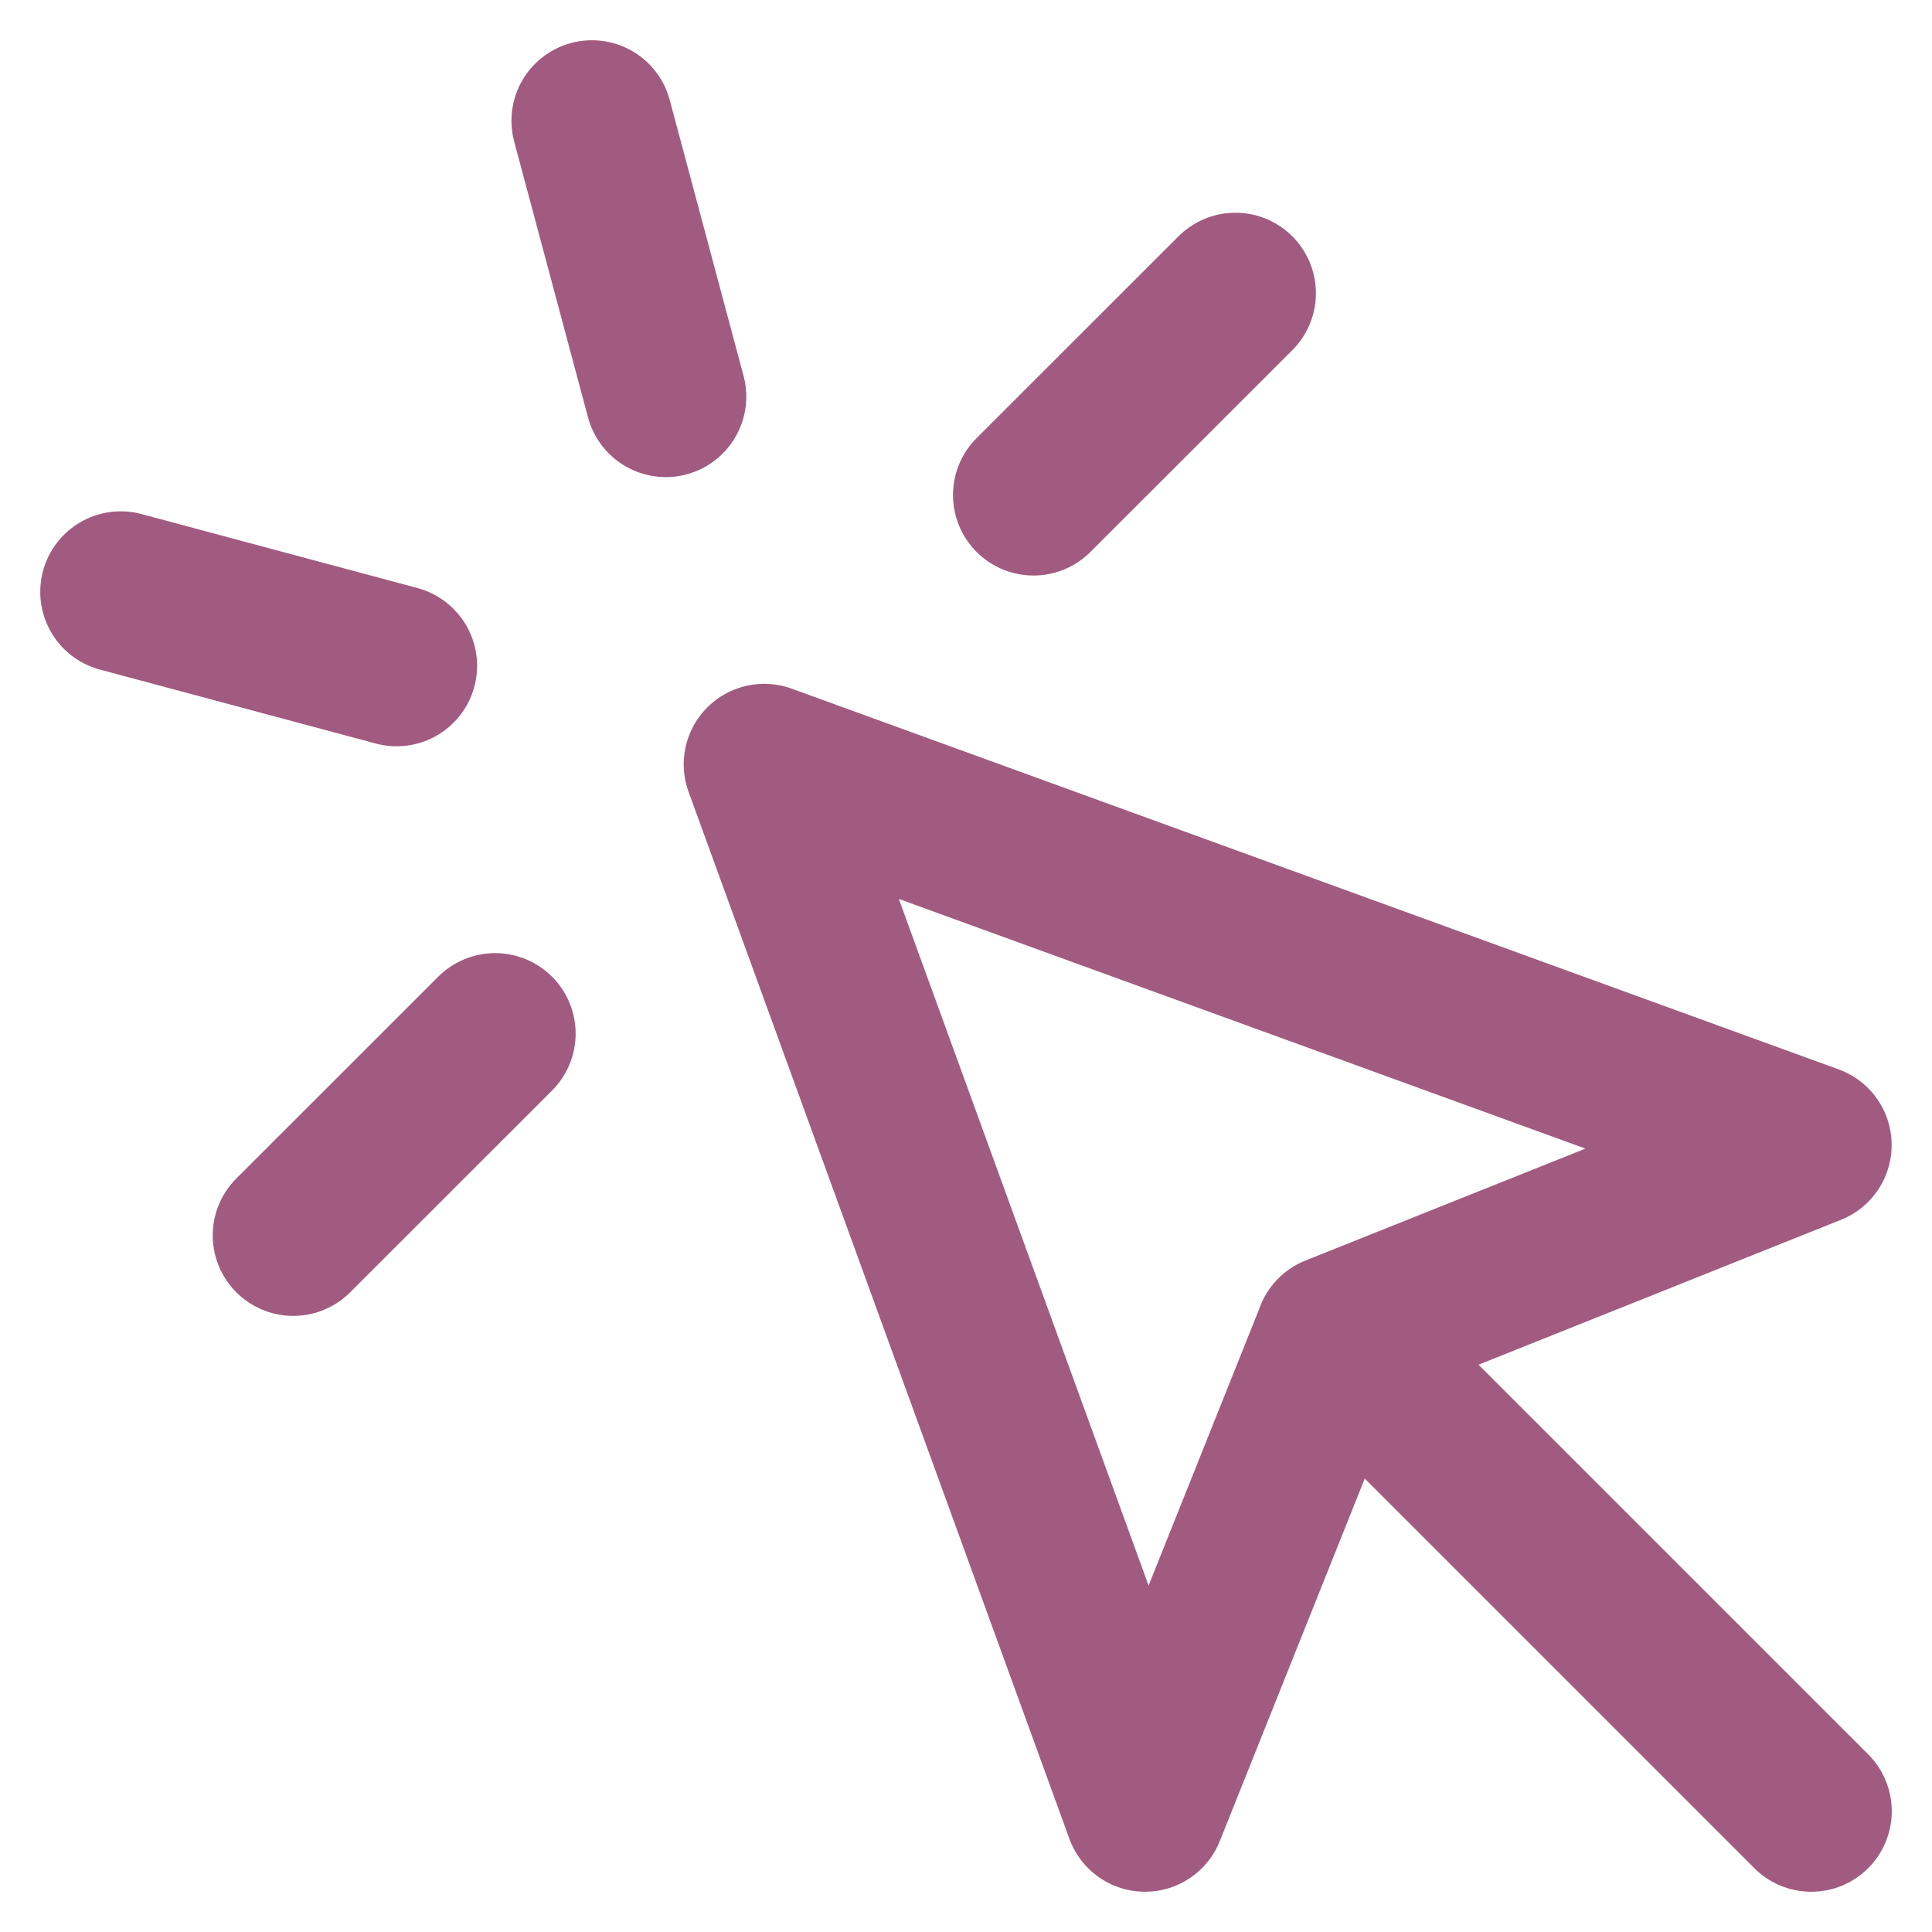
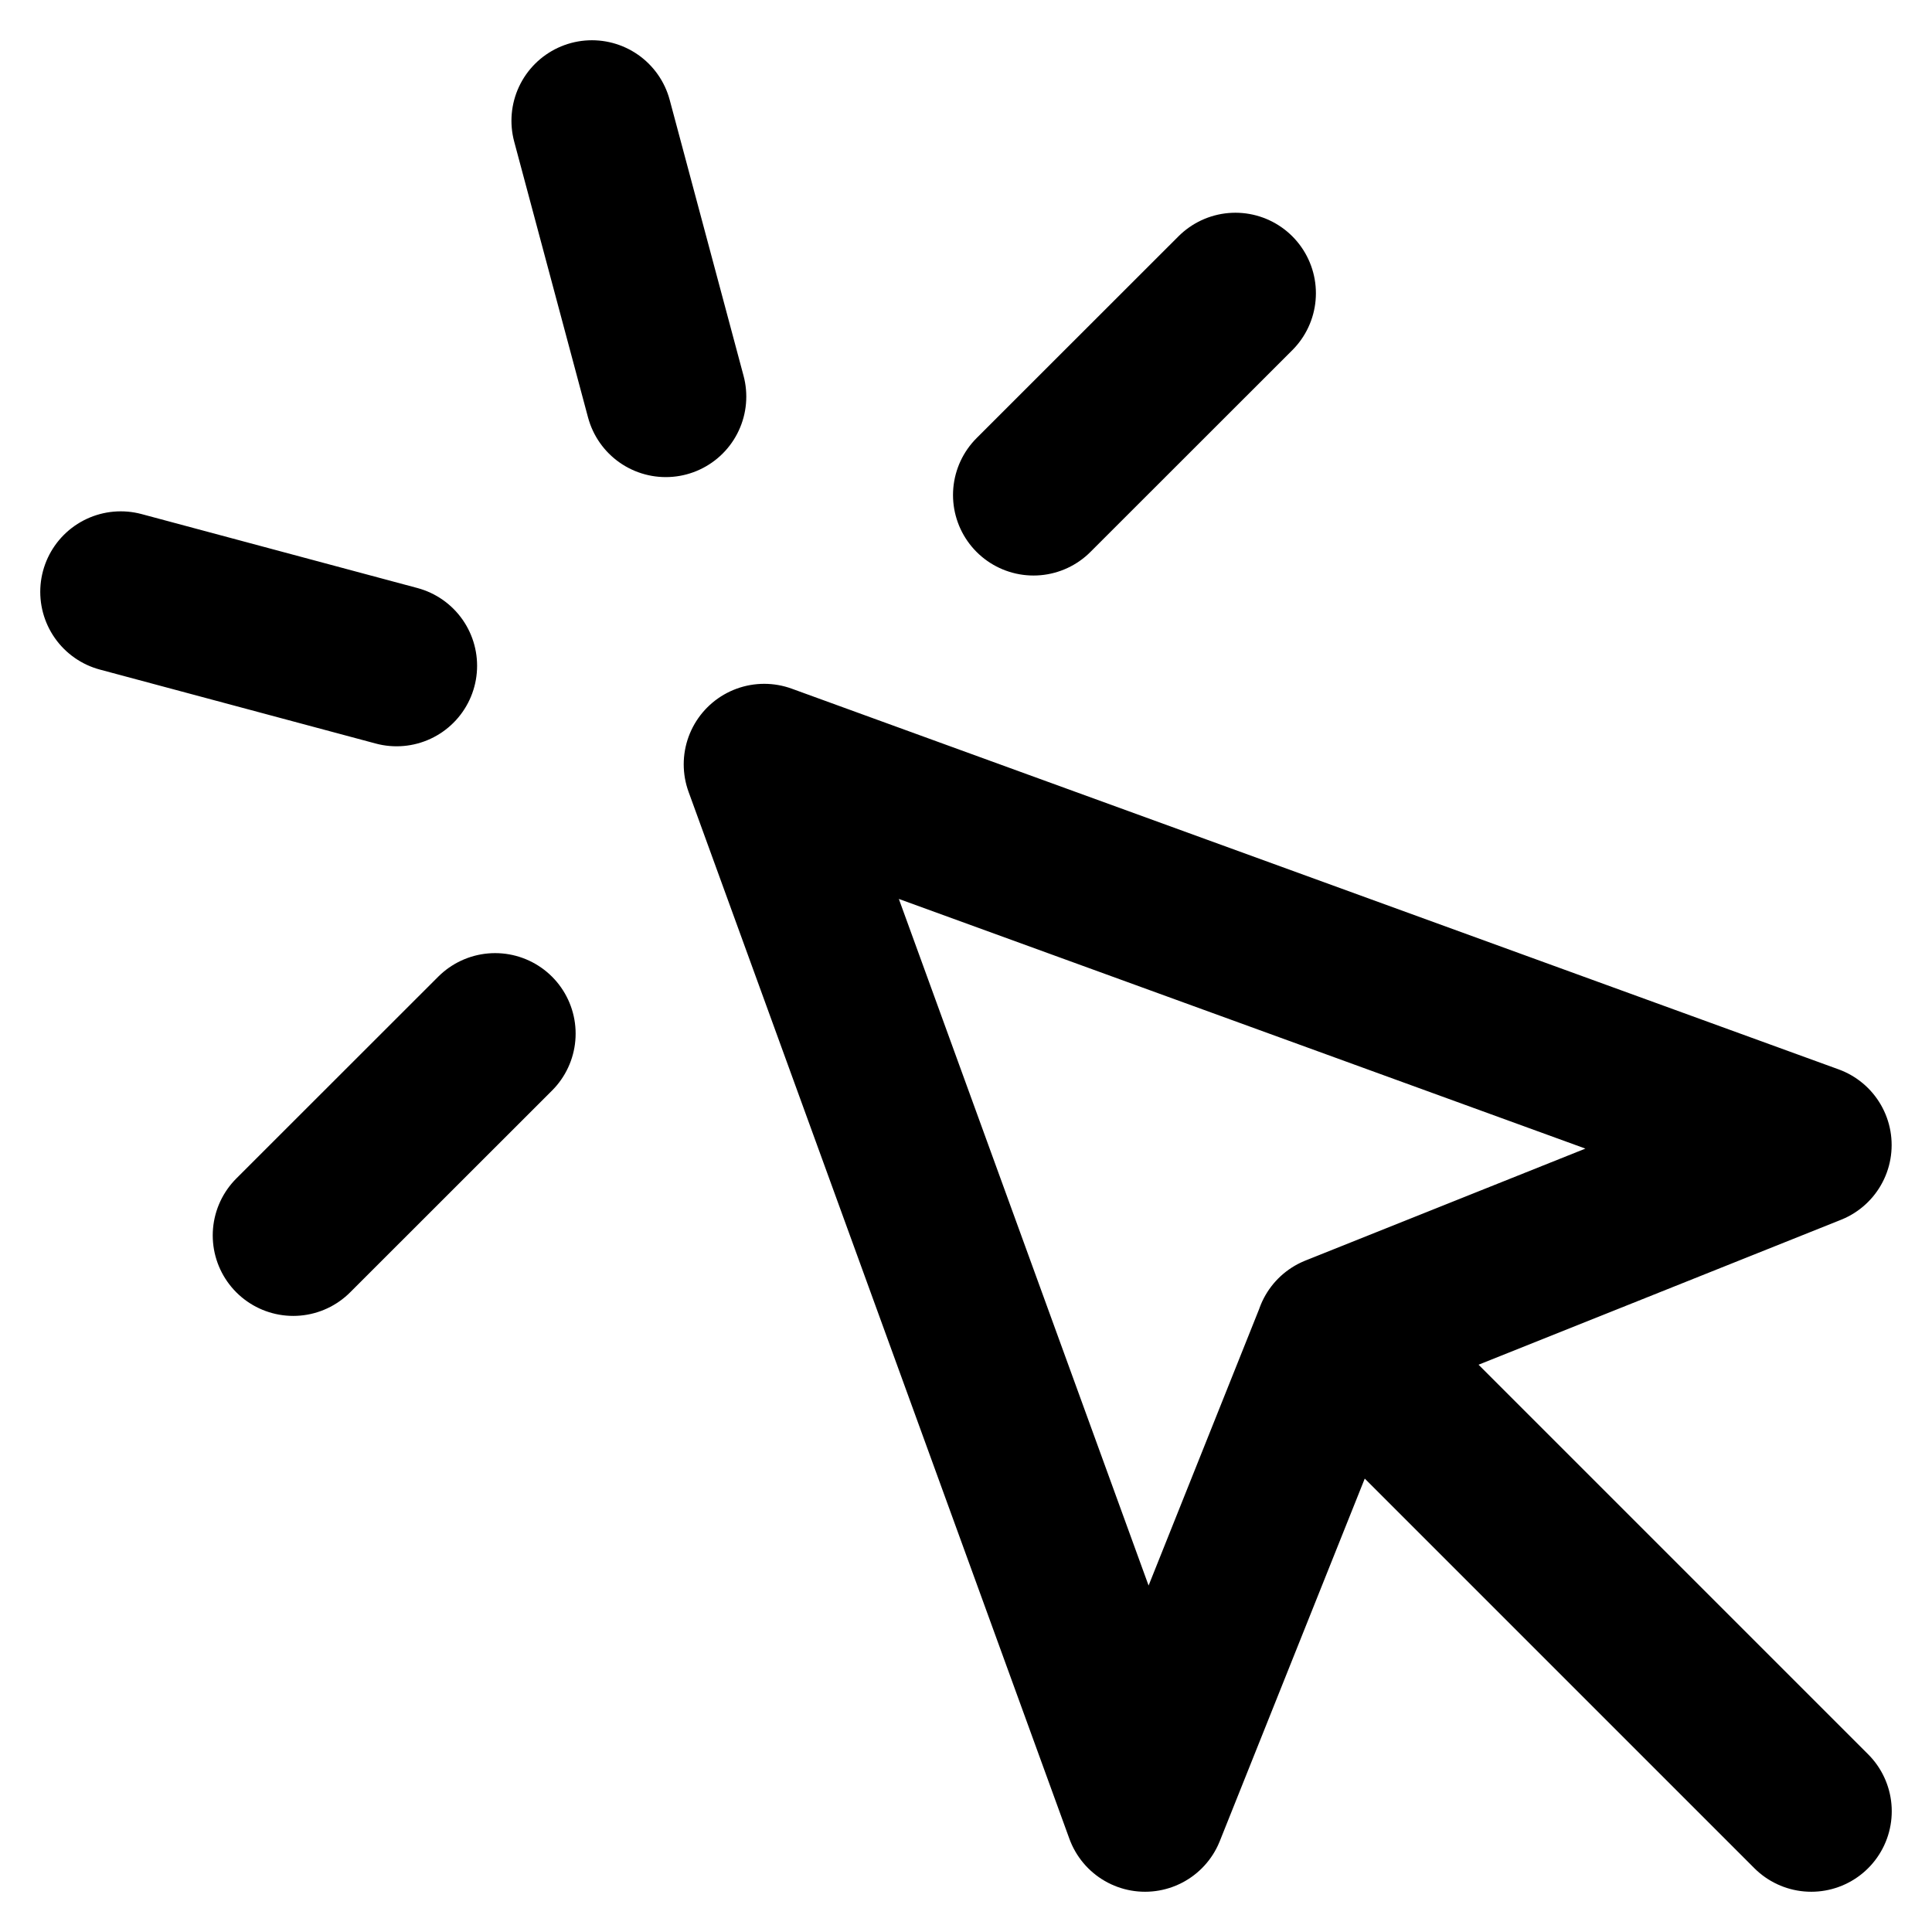
<svg xmlns="http://www.w3.org/2000/svg" width="18" height="18" fill="none">
-   <path stroke="#A25B80" stroke-linecap="round" stroke-linejoin="round" stroke-width="1.5" d="m12.441 12.441-1.773 4.434L7.12 7.121l9.754 3.547-4.434 1.773Zm0 0 4.434 4.434M5.515 1.125l.688 2.57M3.695 6.203l-2.57-.689M11.51 2.732l-1.881 1.88M4.613 9.63l-1.881 1.88" />
+   <path stroke="currentColor" stroke-linecap="round" stroke-linejoin="round" stroke-width="1.5" d="m12.441 12.441-1.773 4.434L7.12 7.121l9.754 3.547-4.434 1.773Zm0 0 4.434 4.434M5.515 1.125l.688 2.57M3.695 6.203l-2.57-.689M11.51 2.732l-1.881 1.88M4.613 9.63l-1.881 1.88" />
</svg>
